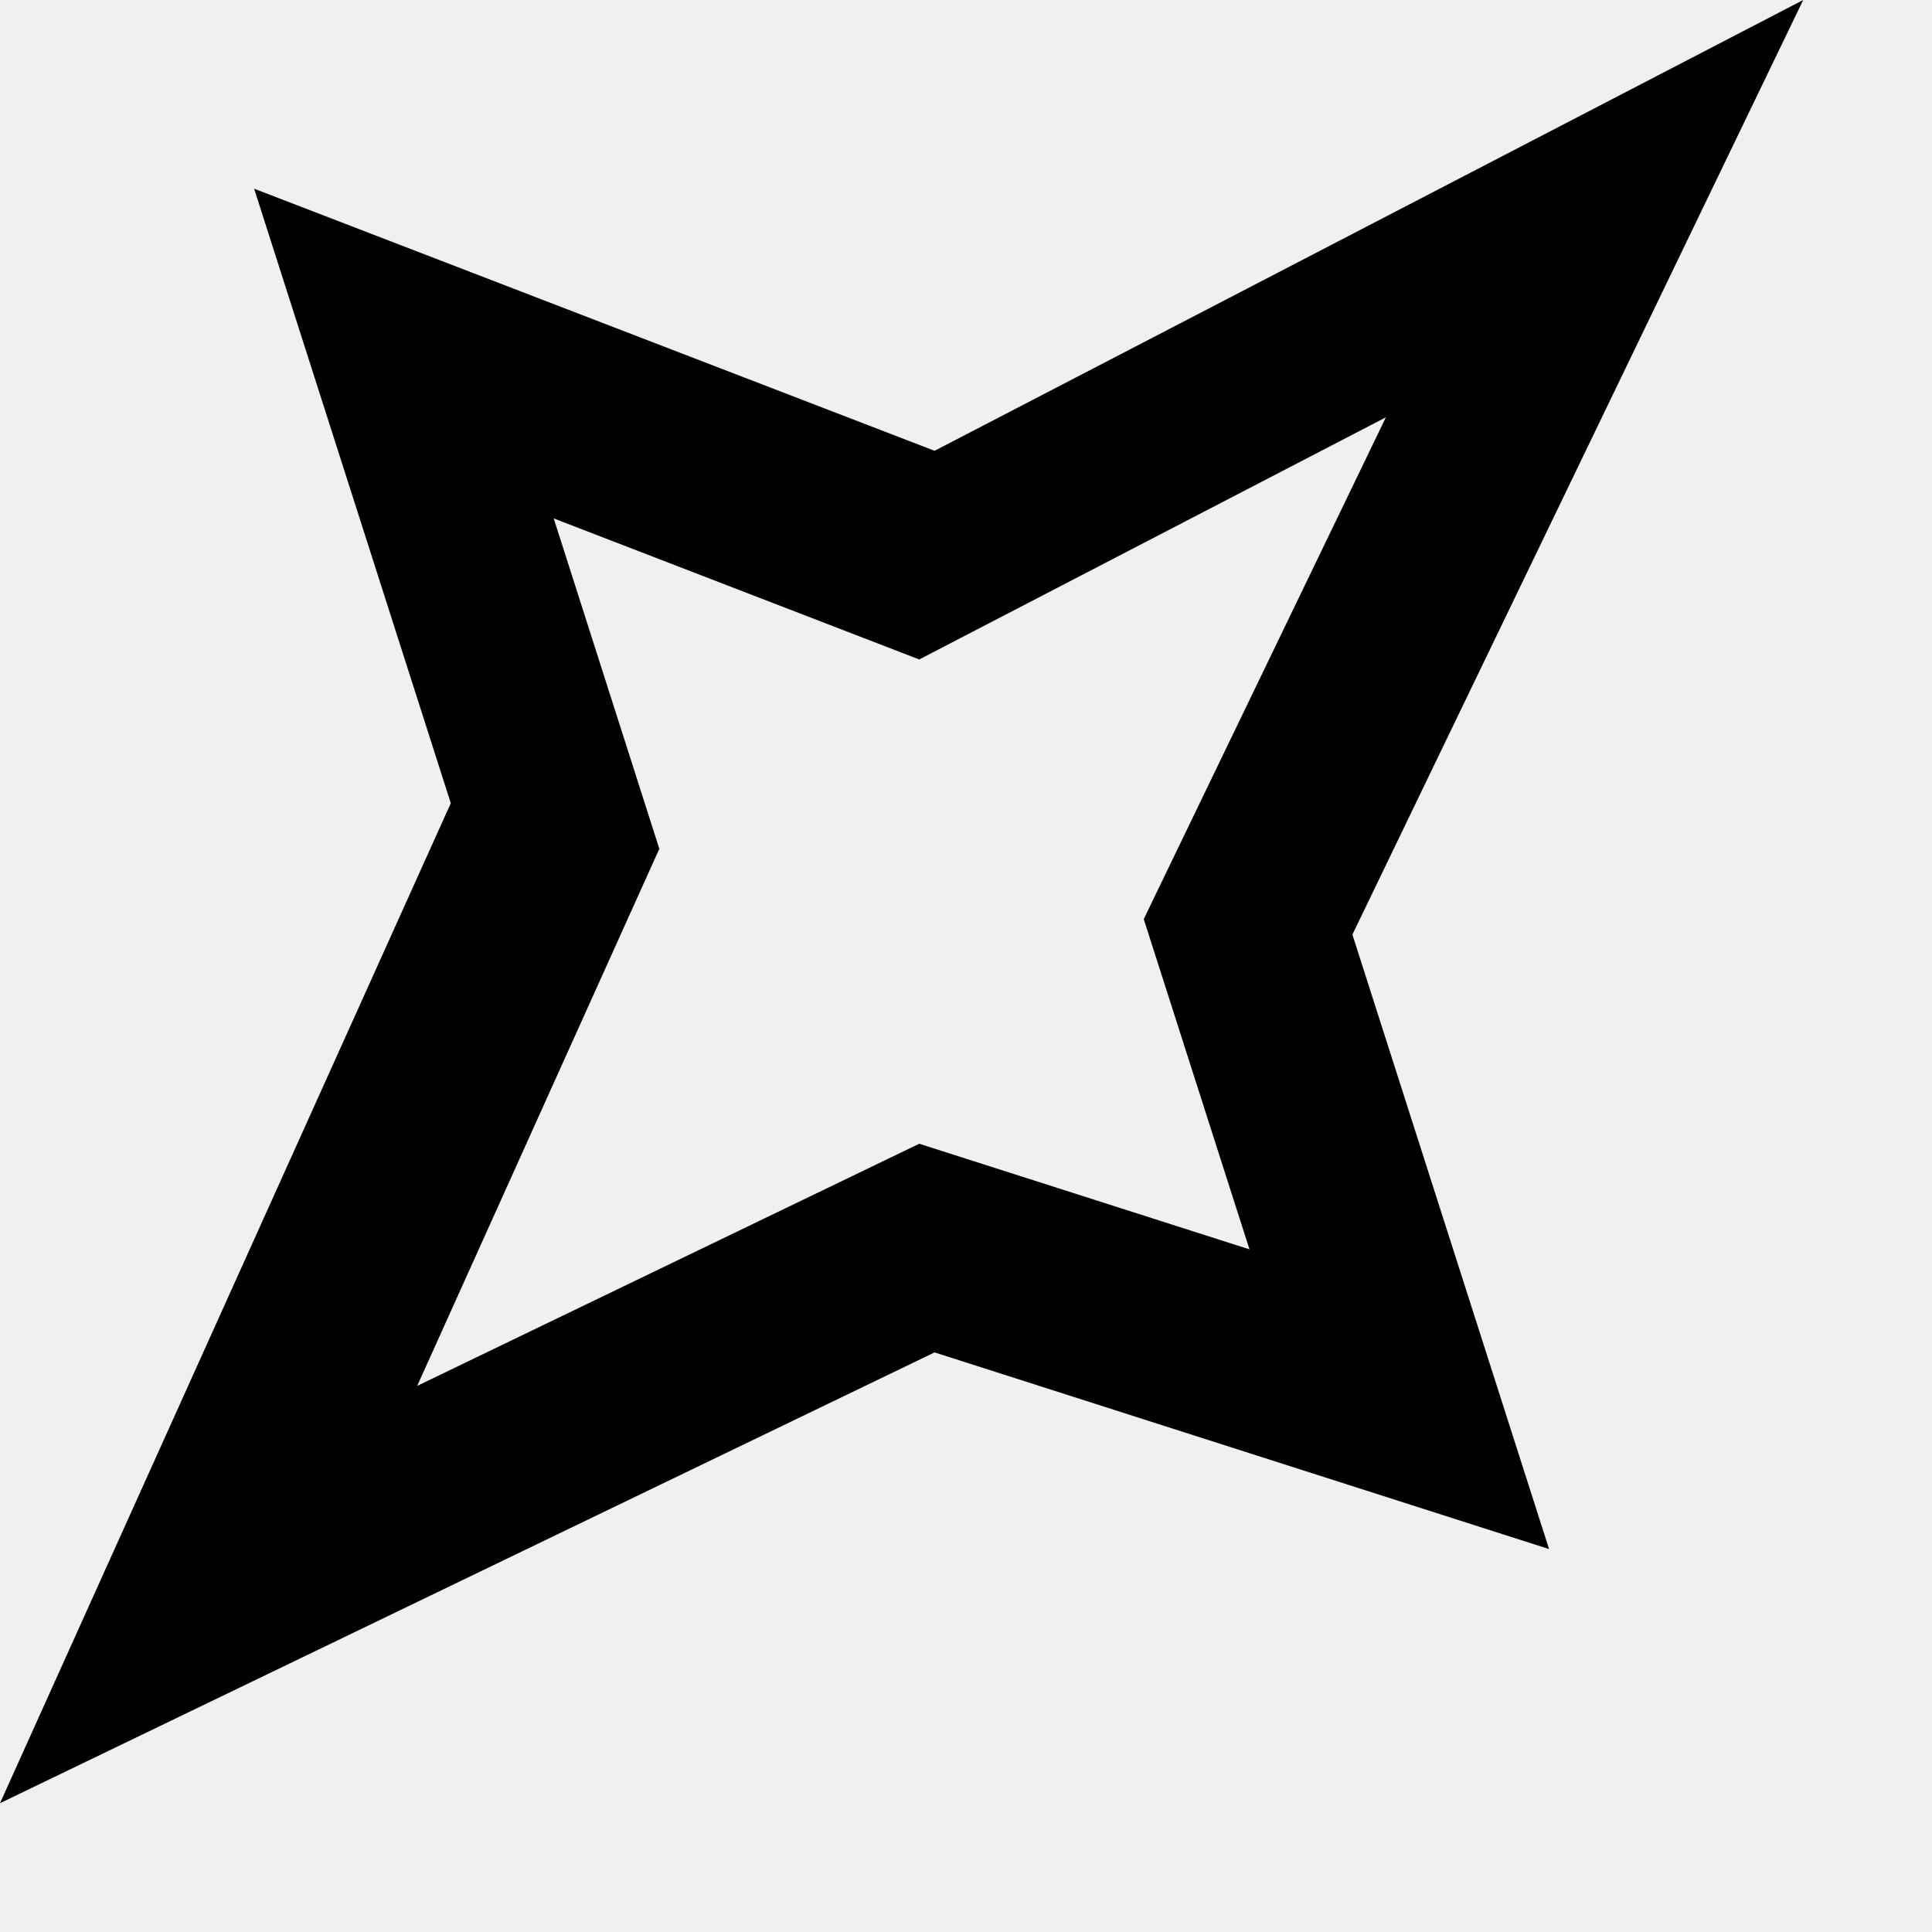
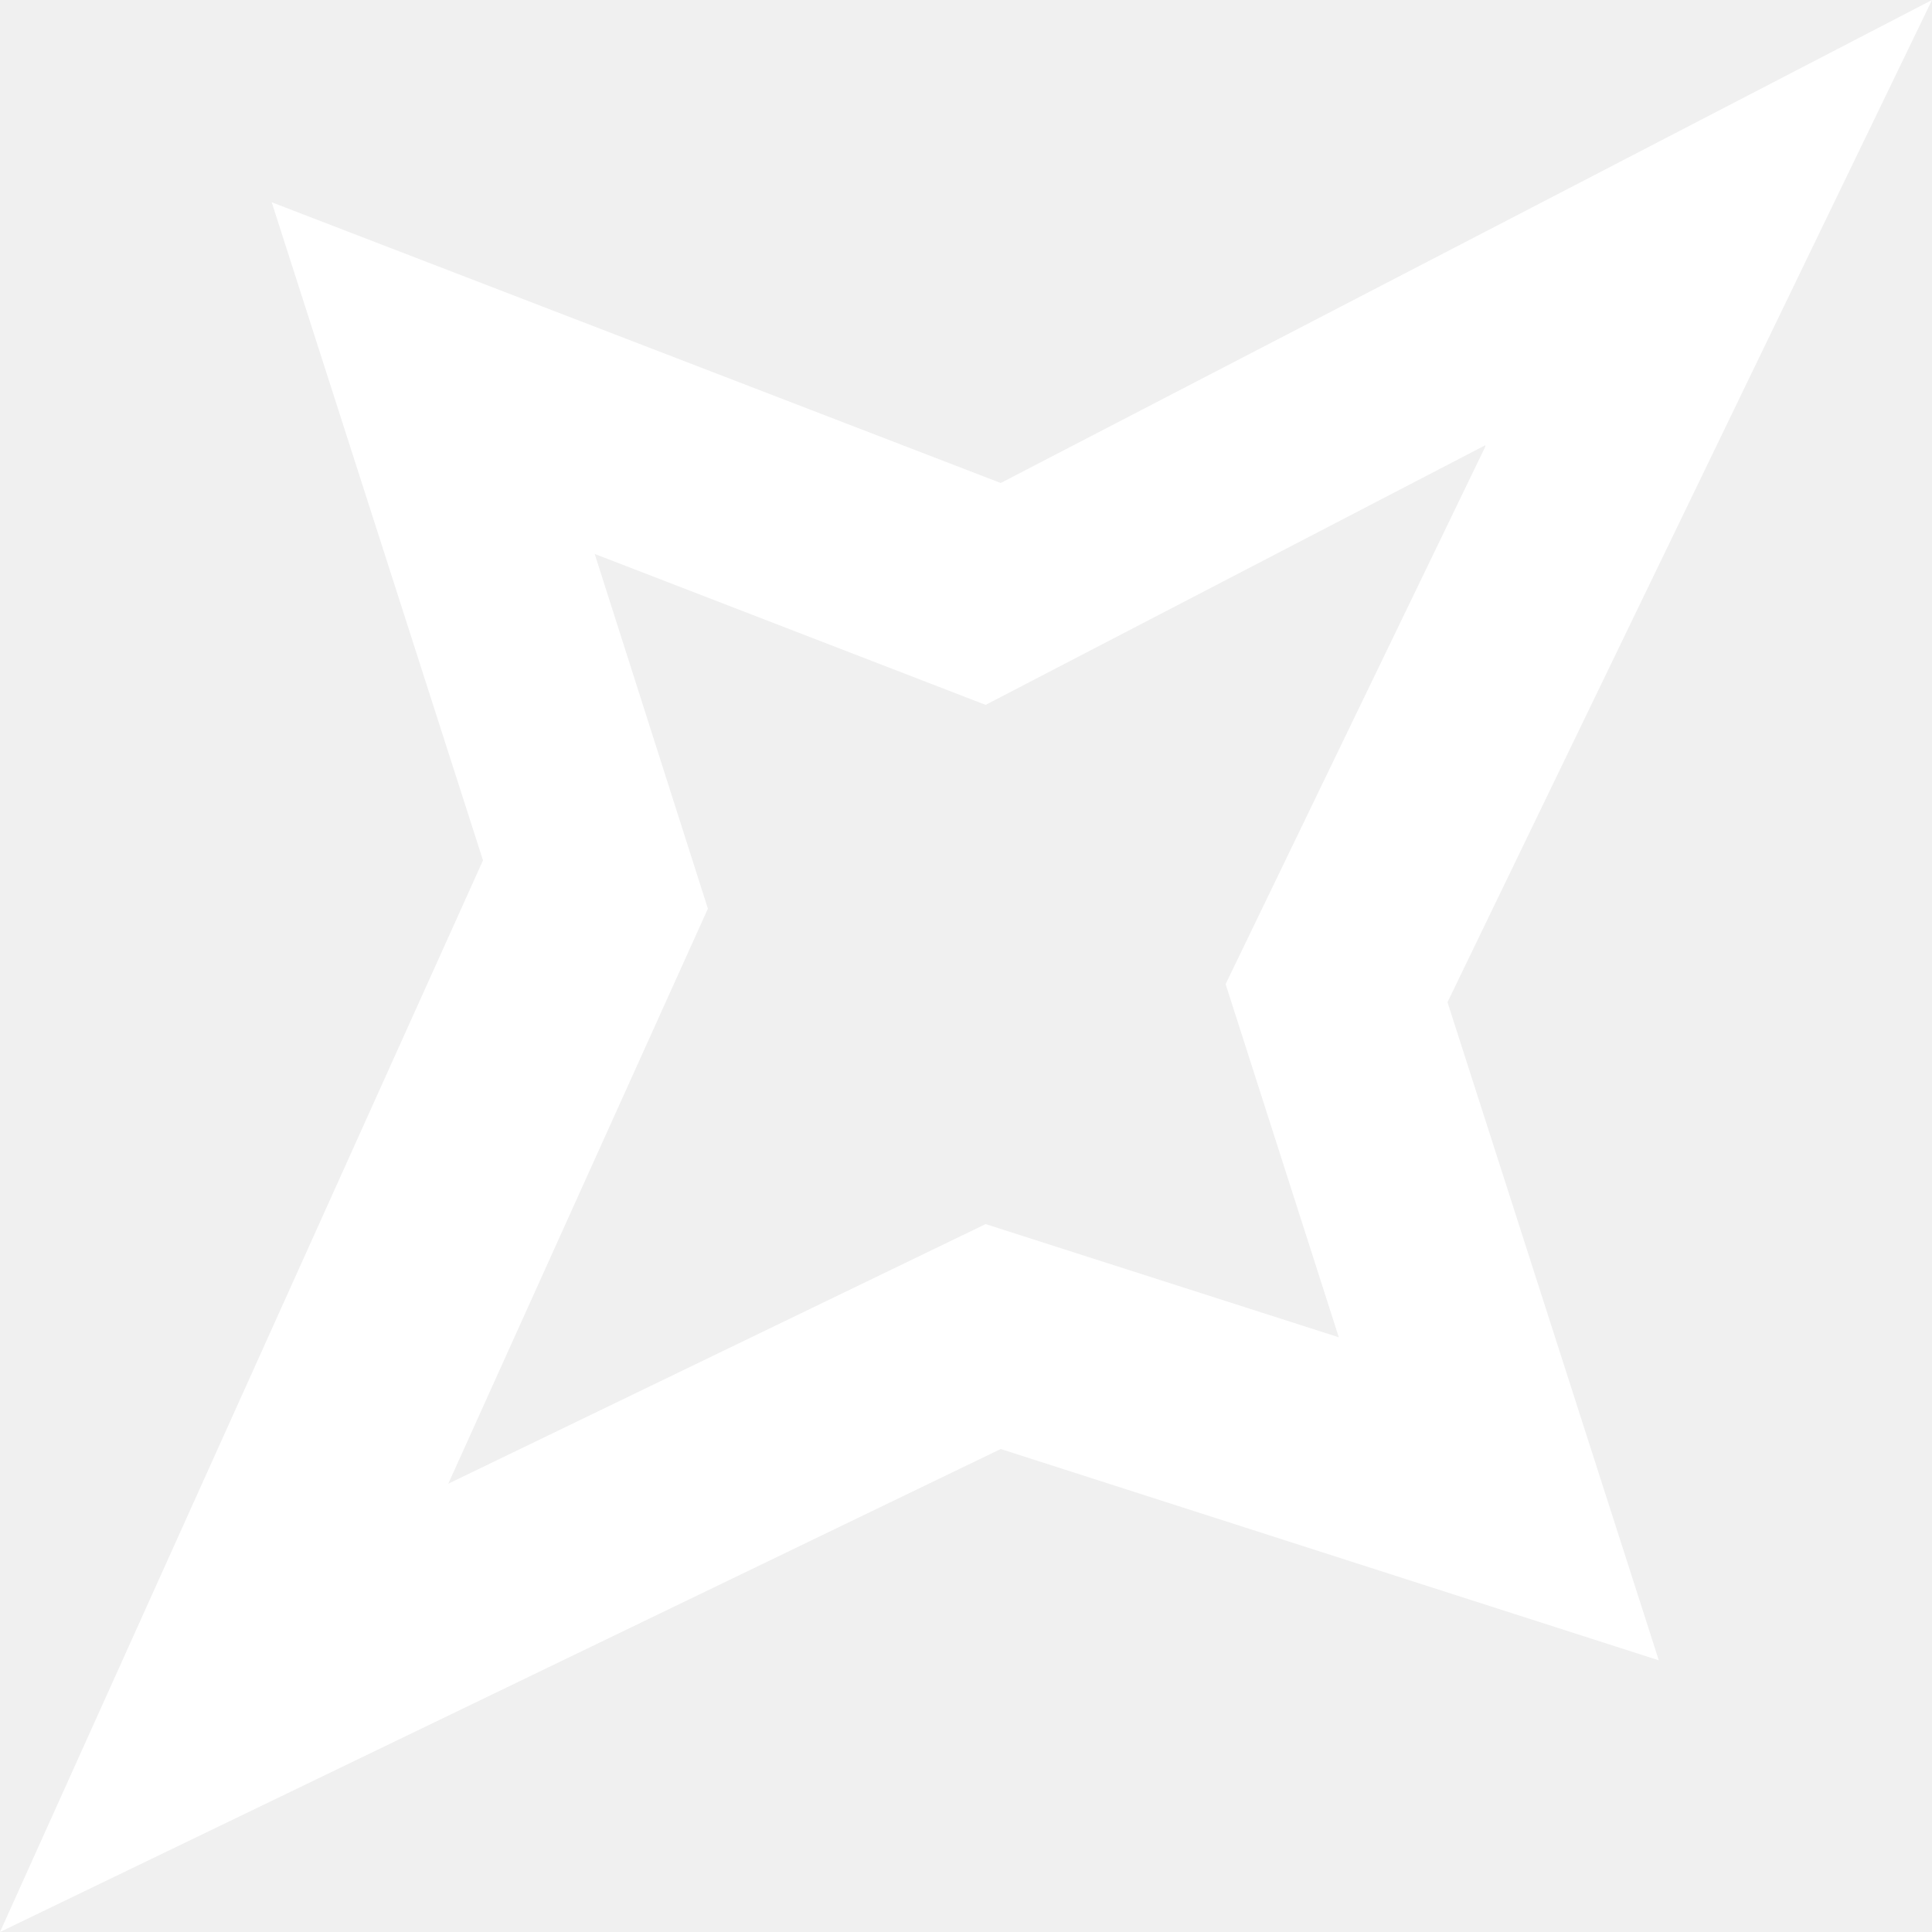
- <svg xmlns="http://www.w3.org/2000/svg" aria-hidden="true" data-icon="CritRate" width="14" height="14" viewBox="0 0 15 15" class="h-4 w-4 fill-current text-white">
-   <path fill="currentColor" d="M14 0L7.256 3.5 1.973 1.465 3.5 6.236 0 14l7.256-3.5 4.771 1.527L10.5 7.256zm-3.24 3.24L8.88 7.136 9.701 9.7l-2.564-.82-3.898 1.88 1.88-4.17-.82-2.565L7.137 5.12z" />
+ <svg xmlns="http://www.w3.org/2000/svg" id="_Слой_1" data-name="Слой_1" version="1.1" viewBox="0 0 128 128">
+   <defs>
+     <style>
+       .st0 {
+         fill: #fff;
+       }
+     </style>
+   </defs>
+   <path class="st0" d="M128,0l-61.7,32L18,13.4l14,43.6L0,128l66.3-32,43.6,14-14-43.6L128,0ZM98.4,29.6l-17.2,35.6,7.5,23.4-23.4-7.5-35.6,17.2,17.2-38.1-7.5-23.5,25.9,10,33.1-17.2Z" />
</svg>
